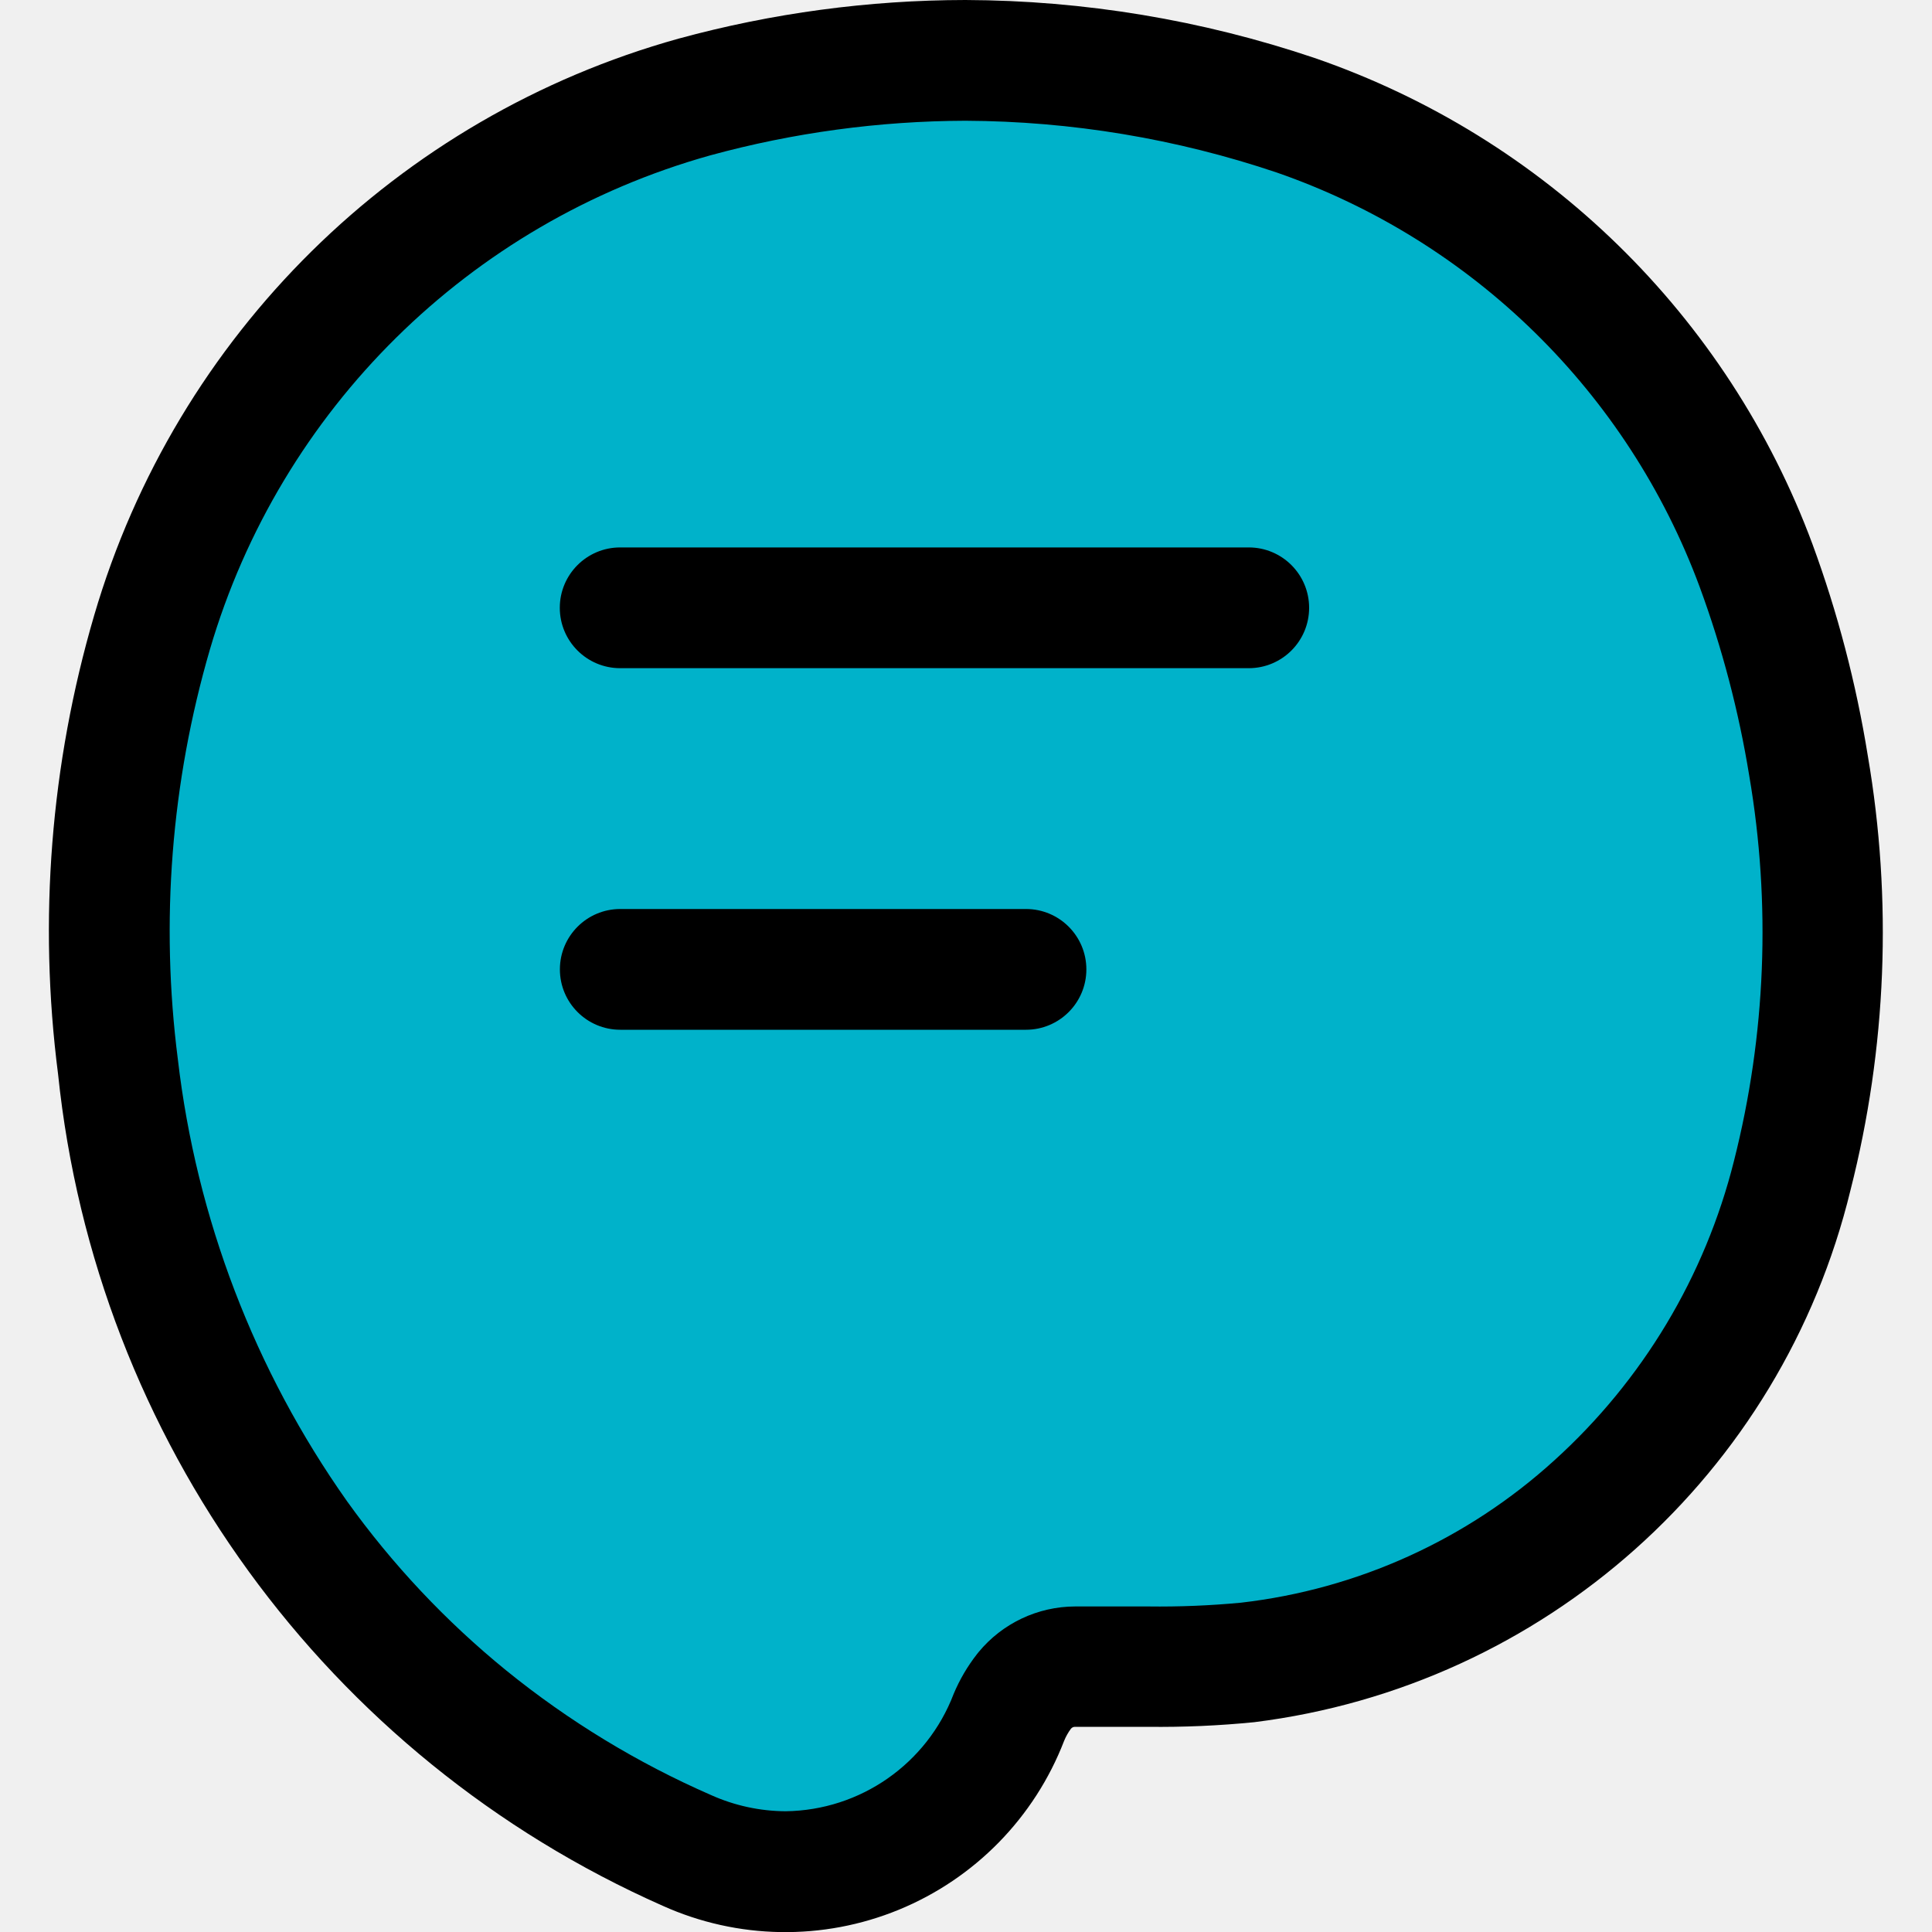
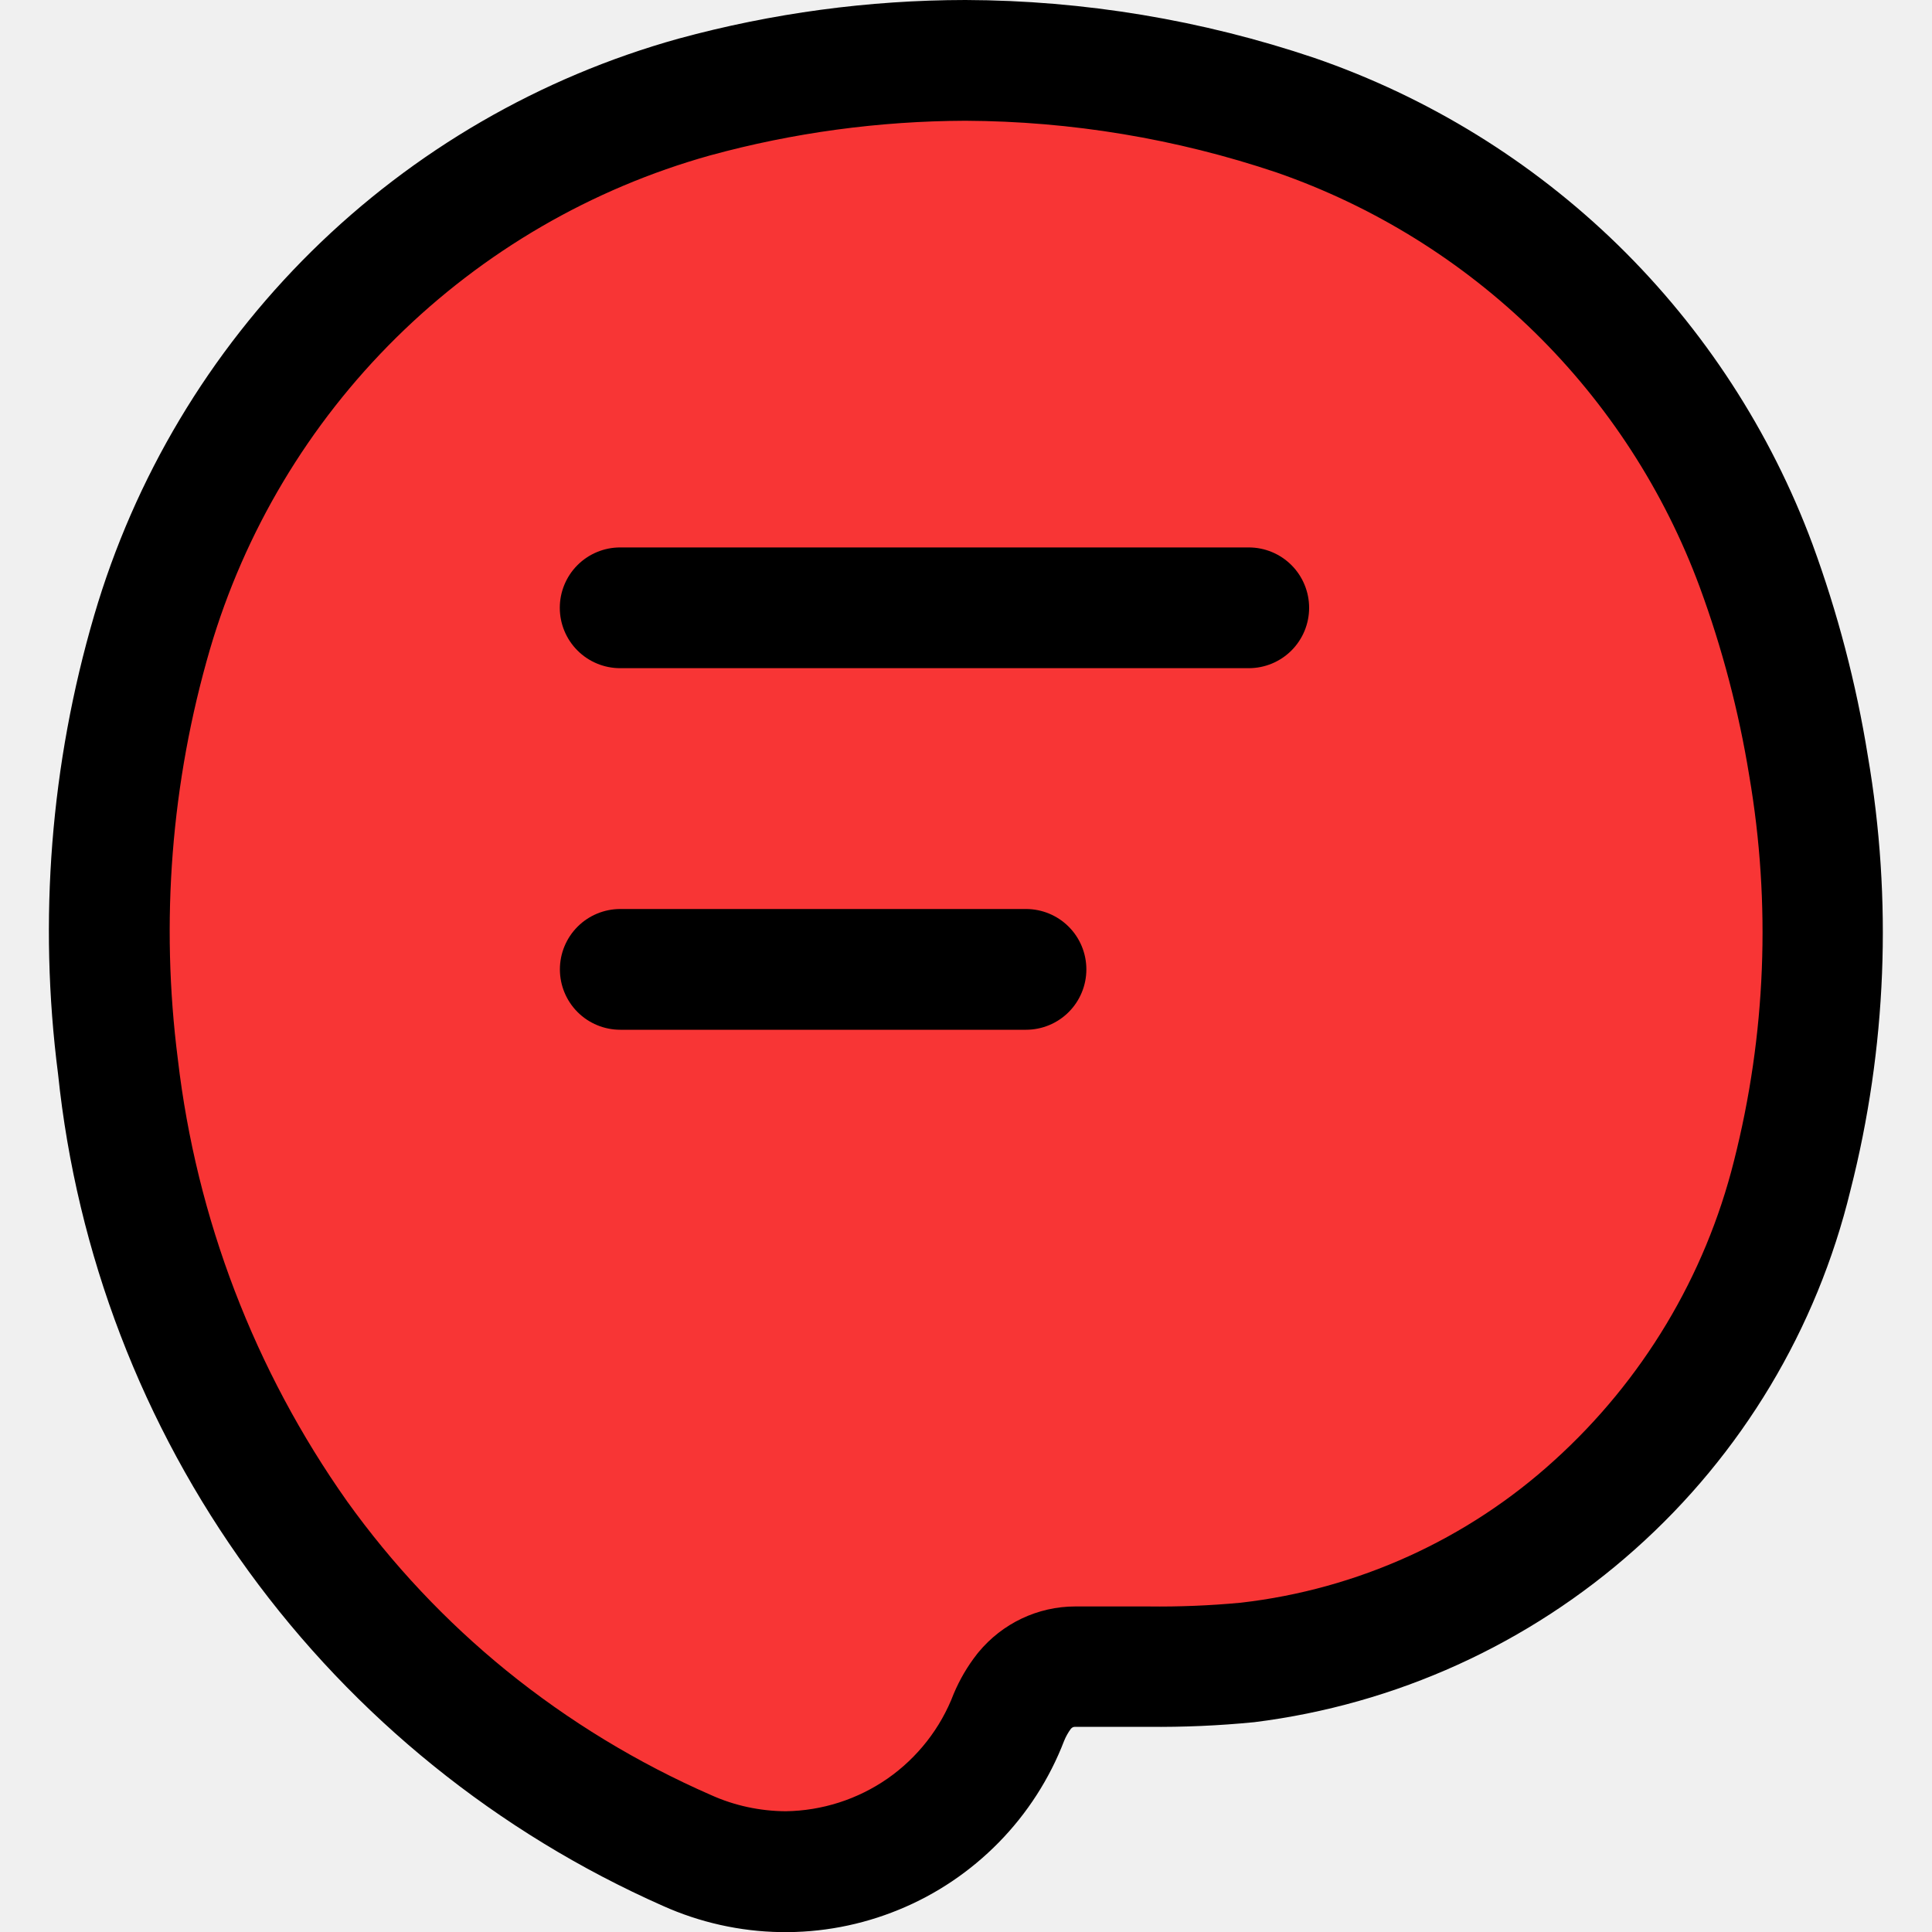
- <svg xmlns="http://www.w3.org/2000/svg" id="chat_active" width="20" height="20" viewBox="0 0 20 20">
-   <rect id="back" width="20" height="20" fill="none" />
-   <g id="active" transform="translate(0.508)">
-     <path id="Path_23935" data-name="Path 23935" d="M7.624,19.375a2.534,2.534,0,0,1-1.02-.219,9.788,9.788,0,0,1-4.027-3.251A10.547,10.547,0,0,1,.713,11.042a11.045,11.045,0,0,1,.353-4.495A8.136,8.136,0,0,1,6.679,1.005a10.567,10.567,0,0,1,6.227.187,7.808,7.808,0,0,1,4.766,4.663,11.194,11.194,0,0,1,.541,2.071,10.241,10.241,0,0,1-.168,4.246A6.838,6.838,0,0,1,16,15.583a6.428,6.428,0,0,1-3.591,1.629,9.485,9.485,0,0,1-1.031.043l-.437,0-.317,0a.678.678,0,0,0-.526.246l-.008.01a1.159,1.159,0,0,0-.157.27,2.535,2.535,0,0,1-2.307,1.6Z" fill="#00b2ca" />
+ <svg xmlns="http://www.w3.org/2000/svg" width="20" height="20" viewBox="0 0 20 20" fill="none">
+   <g clip-path="url(#clip0_1287_2)">
+     <path d="M8.132 19.375C7.78 19.373 7.433 19.299 7.112 19.156C5.502 18.453 4.111 17.33 3.085 15.905C2.067 14.465 1.426 12.793 1.221 11.042C1.028 9.535 1.148 8.005 1.574 6.547C1.963 5.223 2.682 4.02 3.664 3.05C4.646 2.081 5.858 1.377 7.187 1.005C9.234 0.44 11.404 0.505 13.414 1.192C14.503 1.569 15.496 2.183 16.32 2.989C17.144 3.795 17.779 4.774 18.18 5.855C18.426 6.526 18.607 7.22 18.721 7.926C18.962 9.338 18.905 10.784 18.553 12.172C18.224 13.486 17.512 14.674 16.508 15.583C15.511 16.489 14.255 17.059 12.917 17.212C12.574 17.245 12.23 17.259 11.886 17.255H11.449H11.132C11.032 17.255 10.932 17.276 10.841 17.319C10.75 17.361 10.67 17.424 10.606 17.501L10.598 17.511C10.534 17.593 10.481 17.684 10.441 17.781C10.257 18.245 9.94 18.645 9.529 18.93C9.119 19.214 8.633 19.371 8.134 19.381L8.132 19.375Z" fill="#F83535" />
+     <path d="M9.994 1.25C11.09 1.255 12.178 1.436 13.217 1.786C14.218 2.134 15.13 2.699 15.887 3.44C16.644 4.182 17.227 5.082 17.595 6.076C17.828 6.709 18 7.364 18.108 8.03C18.335 9.356 18.281 10.714 17.95 12.018C17.651 13.213 17.003 14.292 16.09 15.118C15.19 15.937 14.055 16.452 12.846 16.591C12.527 16.621 12.207 16.634 11.887 16.63H11.455H11.135H11.13C10.939 16.63 10.75 16.673 10.577 16.755C10.404 16.837 10.252 16.956 10.13 17.103L10.122 17.113L10.114 17.123C10.015 17.249 9.934 17.388 9.872 17.536C9.737 17.89 9.499 18.194 9.189 18.411C8.878 18.627 8.51 18.745 8.132 18.75C7.867 18.748 7.604 18.692 7.362 18.583C6.6 18.25 5.887 17.817 5.241 17.293C4.616 16.785 4.061 16.195 3.592 15.54C2.635 14.185 2.033 12.612 1.841 10.965C1.659 9.543 1.772 8.099 2.173 6.723C2.531 5.502 3.195 4.391 4.1 3.497C5.006 2.602 6.124 1.952 7.35 1.609C8.212 1.373 9.101 1.253 9.994 1.25ZM9.994 0C8.991 0.001 7.992 0.136 7.024 0.4C5.591 0.799 4.284 1.557 3.226 2.601C2.167 3.646 1.393 4.943 0.975 6.37C0.524 7.91 0.396 9.526 0.601 11.118C0.794 12.977 1.474 14.753 2.573 16.265C3.672 17.777 5.152 18.972 6.861 19.729C7.244 19.901 7.659 19.994 8.079 20.001C8.499 20.008 8.916 19.929 9.305 19.769C9.694 19.61 10.046 19.372 10.34 19.072C10.634 18.772 10.864 18.415 11.015 18.023C11.033 17.978 11.057 17.935 11.086 17.896C11.091 17.89 11.098 17.885 11.105 17.881C11.112 17.878 11.12 17.876 11.128 17.876C11.374 17.876 11.628 17.876 11.884 17.876C12.251 17.88 12.618 17.864 12.984 17.828C14.45 17.645 15.826 17.02 16.928 16.036C18.031 15.053 18.808 13.757 19.156 12.321C19.531 10.85 19.592 9.317 19.335 7.821C19.215 7.075 19.023 6.343 18.763 5.634C18.329 4.466 17.642 3.409 16.751 2.538C15.859 1.668 14.786 1.006 13.608 0.6C12.443 0.207 11.223 0.004 9.994 0Z" fill="black" />
+     <path d="M12.927 6.917H6.42C6.254 6.917 6.095 6.851 5.978 6.734C5.861 6.617 5.795 6.458 5.795 6.292C5.795 6.126 5.861 5.967 5.978 5.85C6.095 5.733 6.254 5.667 6.42 5.667H12.927C13.093 5.667 13.252 5.733 13.369 5.85C13.486 5.967 13.552 6.126 13.552 6.292C13.552 6.458 13.486 6.617 13.369 6.734C13.252 6.851 13.093 6.917 12.927 6.917Z" fill="black" />
+     <path d="M10.621 10.66H6.421C6.255 10.66 6.096 10.594 5.979 10.477C5.862 10.36 5.796 10.201 5.796 10.035C5.796 9.869 5.862 9.71 5.979 9.593C6.096 9.476 6.255 9.41 6.421 9.41H10.621C10.787 9.41 10.946 9.476 11.063 9.593C11.18 9.71 11.246 9.869 11.246 10.035C11.246 10.201 11.18 10.36 11.063 10.477C10.946 10.594 10.787 10.66 10.621 10.66Z" fill="black" />
  </g>
-   <g id="Chat" transform="translate(0.508)">
-     <path id="Path_23945" data-name="Path 23945" d="M9.486,1.25a10.224,10.224,0,0,1,3.223.536,7.18,7.18,0,0,1,4.378,4.29A10.569,10.569,0,0,1,17.6,8.03a9.623,9.623,0,0,1-.158,3.988,6.217,6.217,0,0,1-1.86,3.1,5.808,5.808,0,0,1-3.244,1.473,8.977,8.977,0,0,1-.959.039l-.432,0-.32,0h-.005a1.3,1.3,0,0,0-1,.473l-.008.01-.008.01a1.788,1.788,0,0,0-.242.413v0A1.887,1.887,0,0,1,7.624,18.75a1.911,1.911,0,0,1-.77-.167,9.232,9.232,0,0,1-2.121-1.29,9.073,9.073,0,0,1-1.649-1.753,9.922,9.922,0,0,1-1.751-4.575,10.425,10.425,0,0,1,.332-4.242A7.506,7.506,0,0,1,6.842,1.609,10.147,10.147,0,0,1,9.486,1.25m0-1.25a11.338,11.338,0,0,0-2.97.4A8.749,8.749,0,0,0,.467,6.37a11.613,11.613,0,0,0-.374,4.748,10.613,10.613,0,0,0,6.26,8.611,3.093,3.093,0,0,0,4.154-1.706.57.57,0,0,1,.071-.127.054.054,0,0,1,.042-.02c.246,0,.5,0,.756,0a9.894,9.894,0,0,0,1.1-.048,7.279,7.279,0,0,0,6.172-5.507,10.817,10.817,0,0,0,.179-4.5,11.773,11.773,0,0,0-.572-2.187A8.425,8.425,0,0,0,13.1.6,11.424,11.424,0,0,0,9.486,0Z" />
-     <path id="Path_23946" data-name="Path 23946" d="M12.419,6.917H5.912a.625.625,0,0,1,0-1.25h6.507a.625.625,0,0,1,0,1.25Z" />
-     <path id="Path_23947" data-name="Path 23947" d="M10.113,10.66h-4.2a.625.625,0,0,1,0-1.25h4.2a.625.625,0,1,1,0,1.25Z" />
-   </g>
+   <defs>
+     <clipPath id="clip0_1287_2">
+       <rect width="20" height="20" fill="white" />
+     </clipPath>
+   </defs>
</svg>
